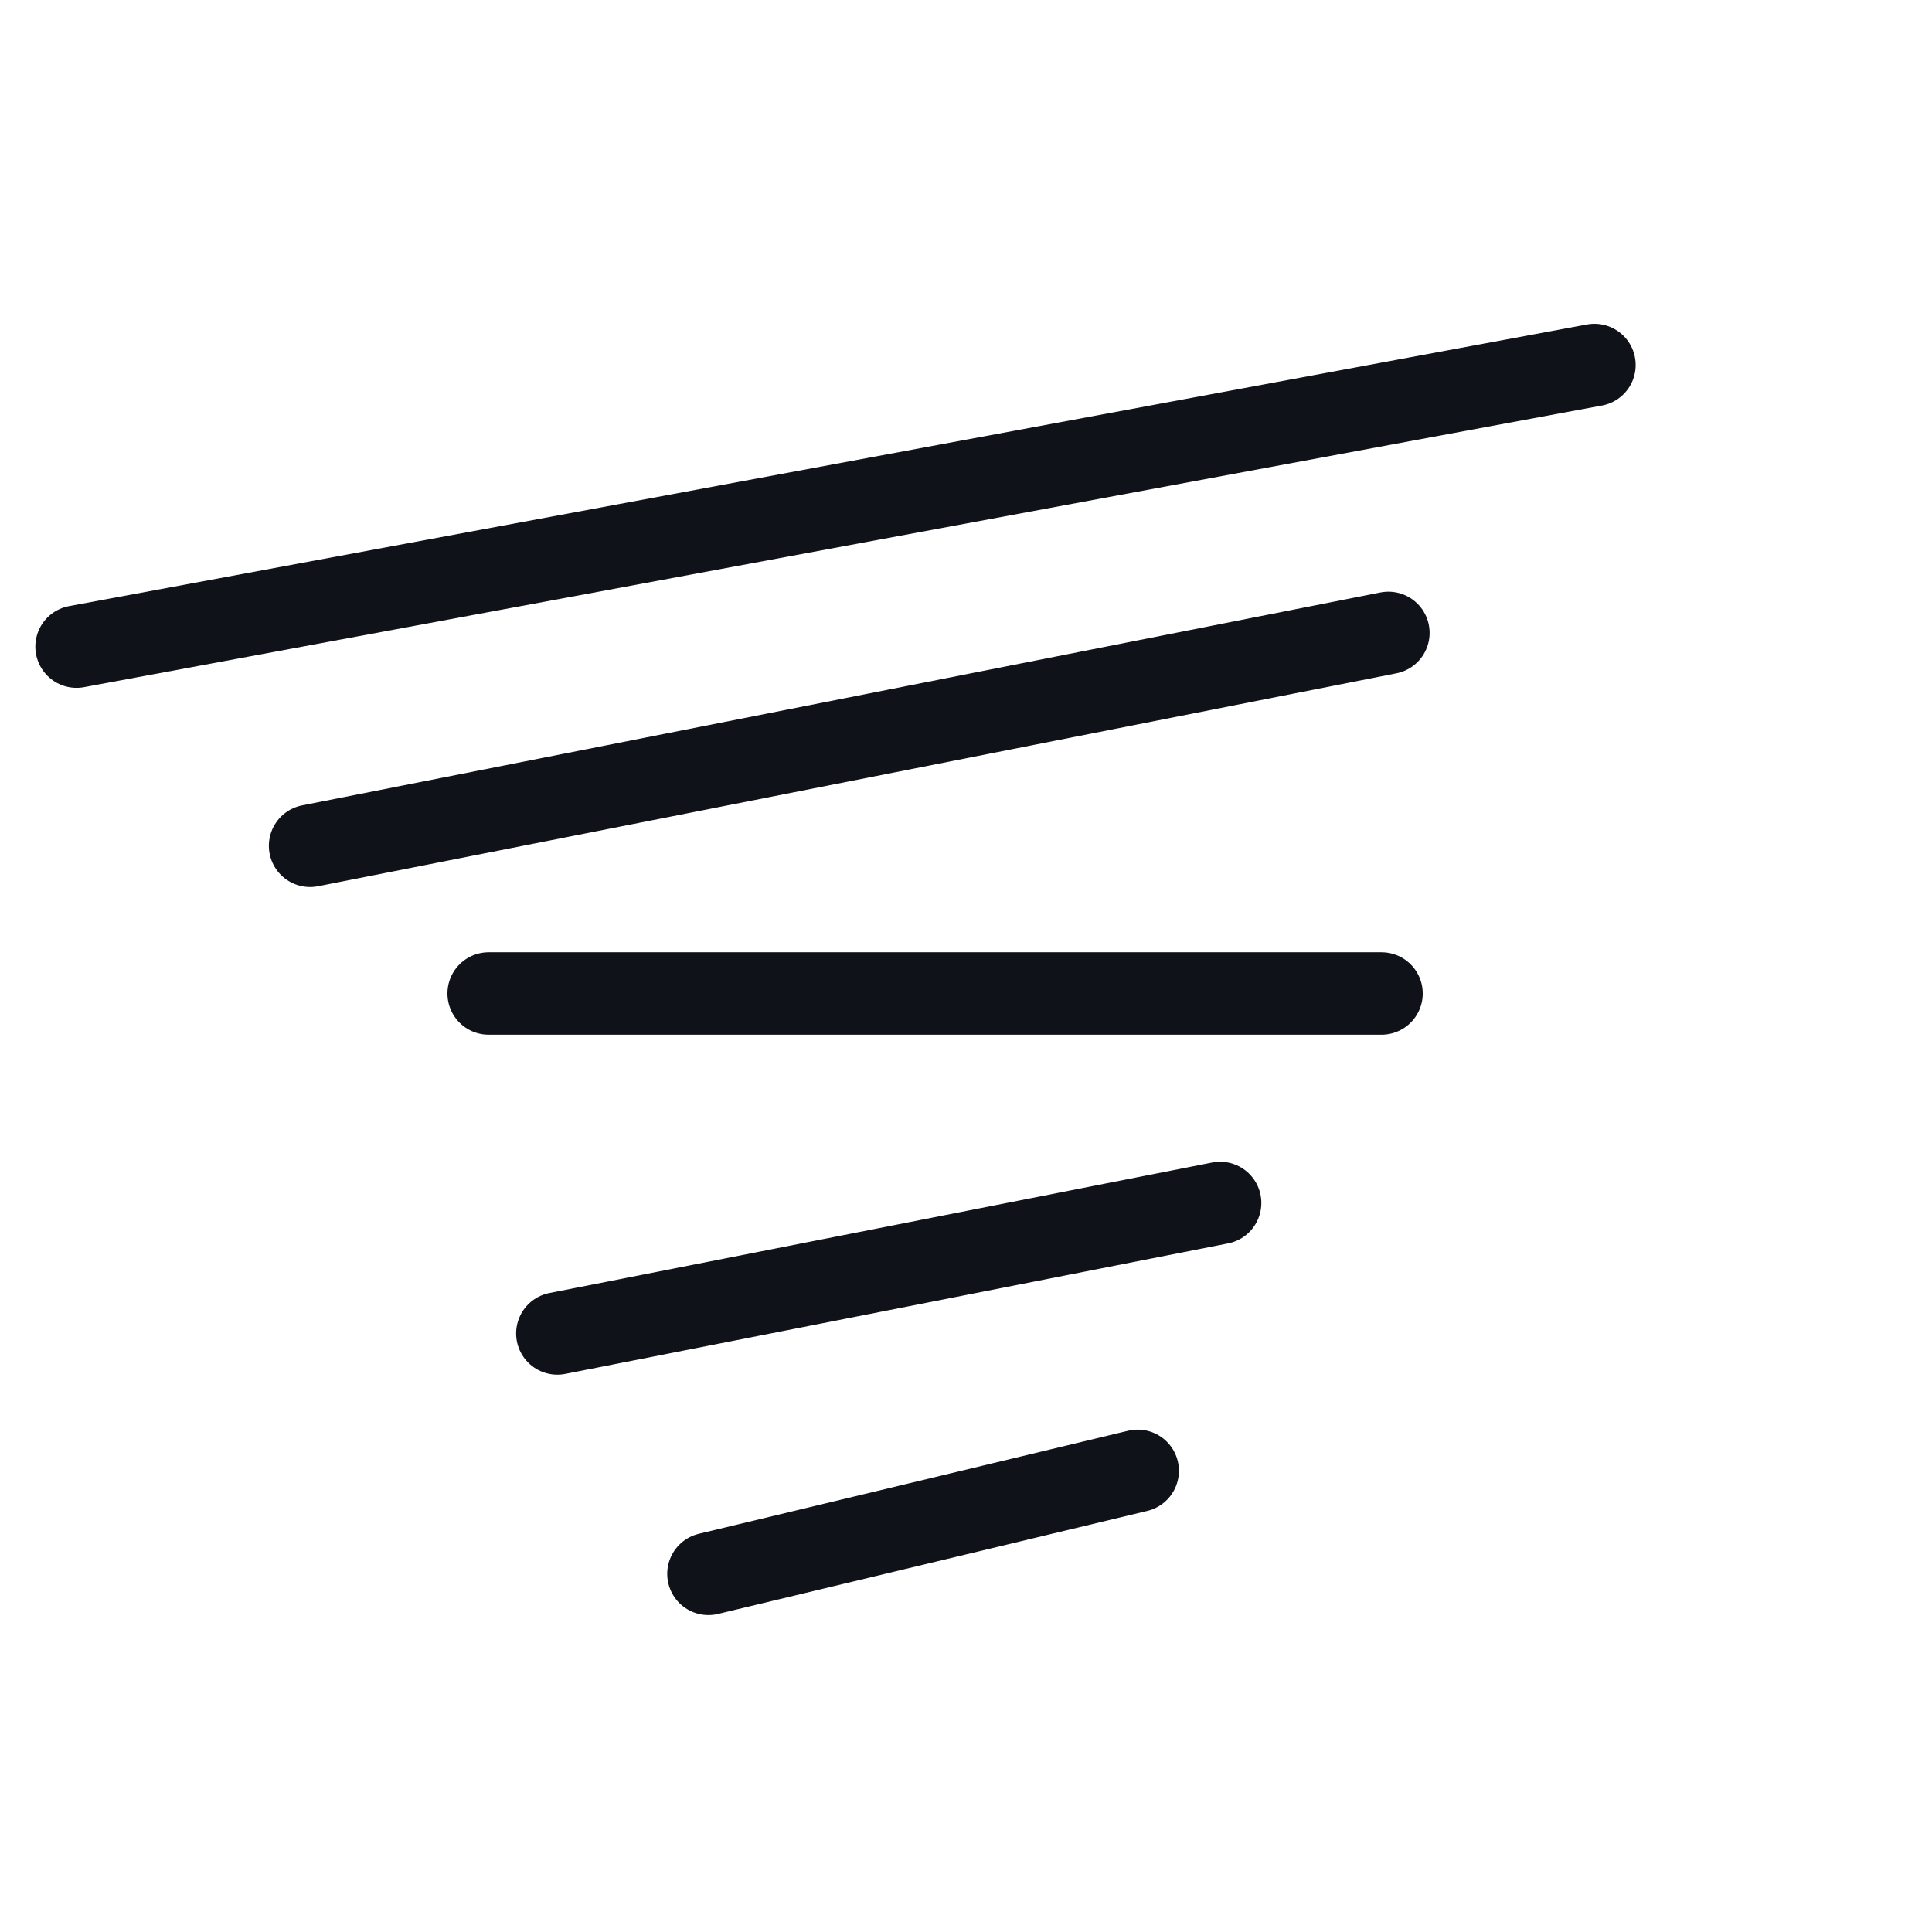
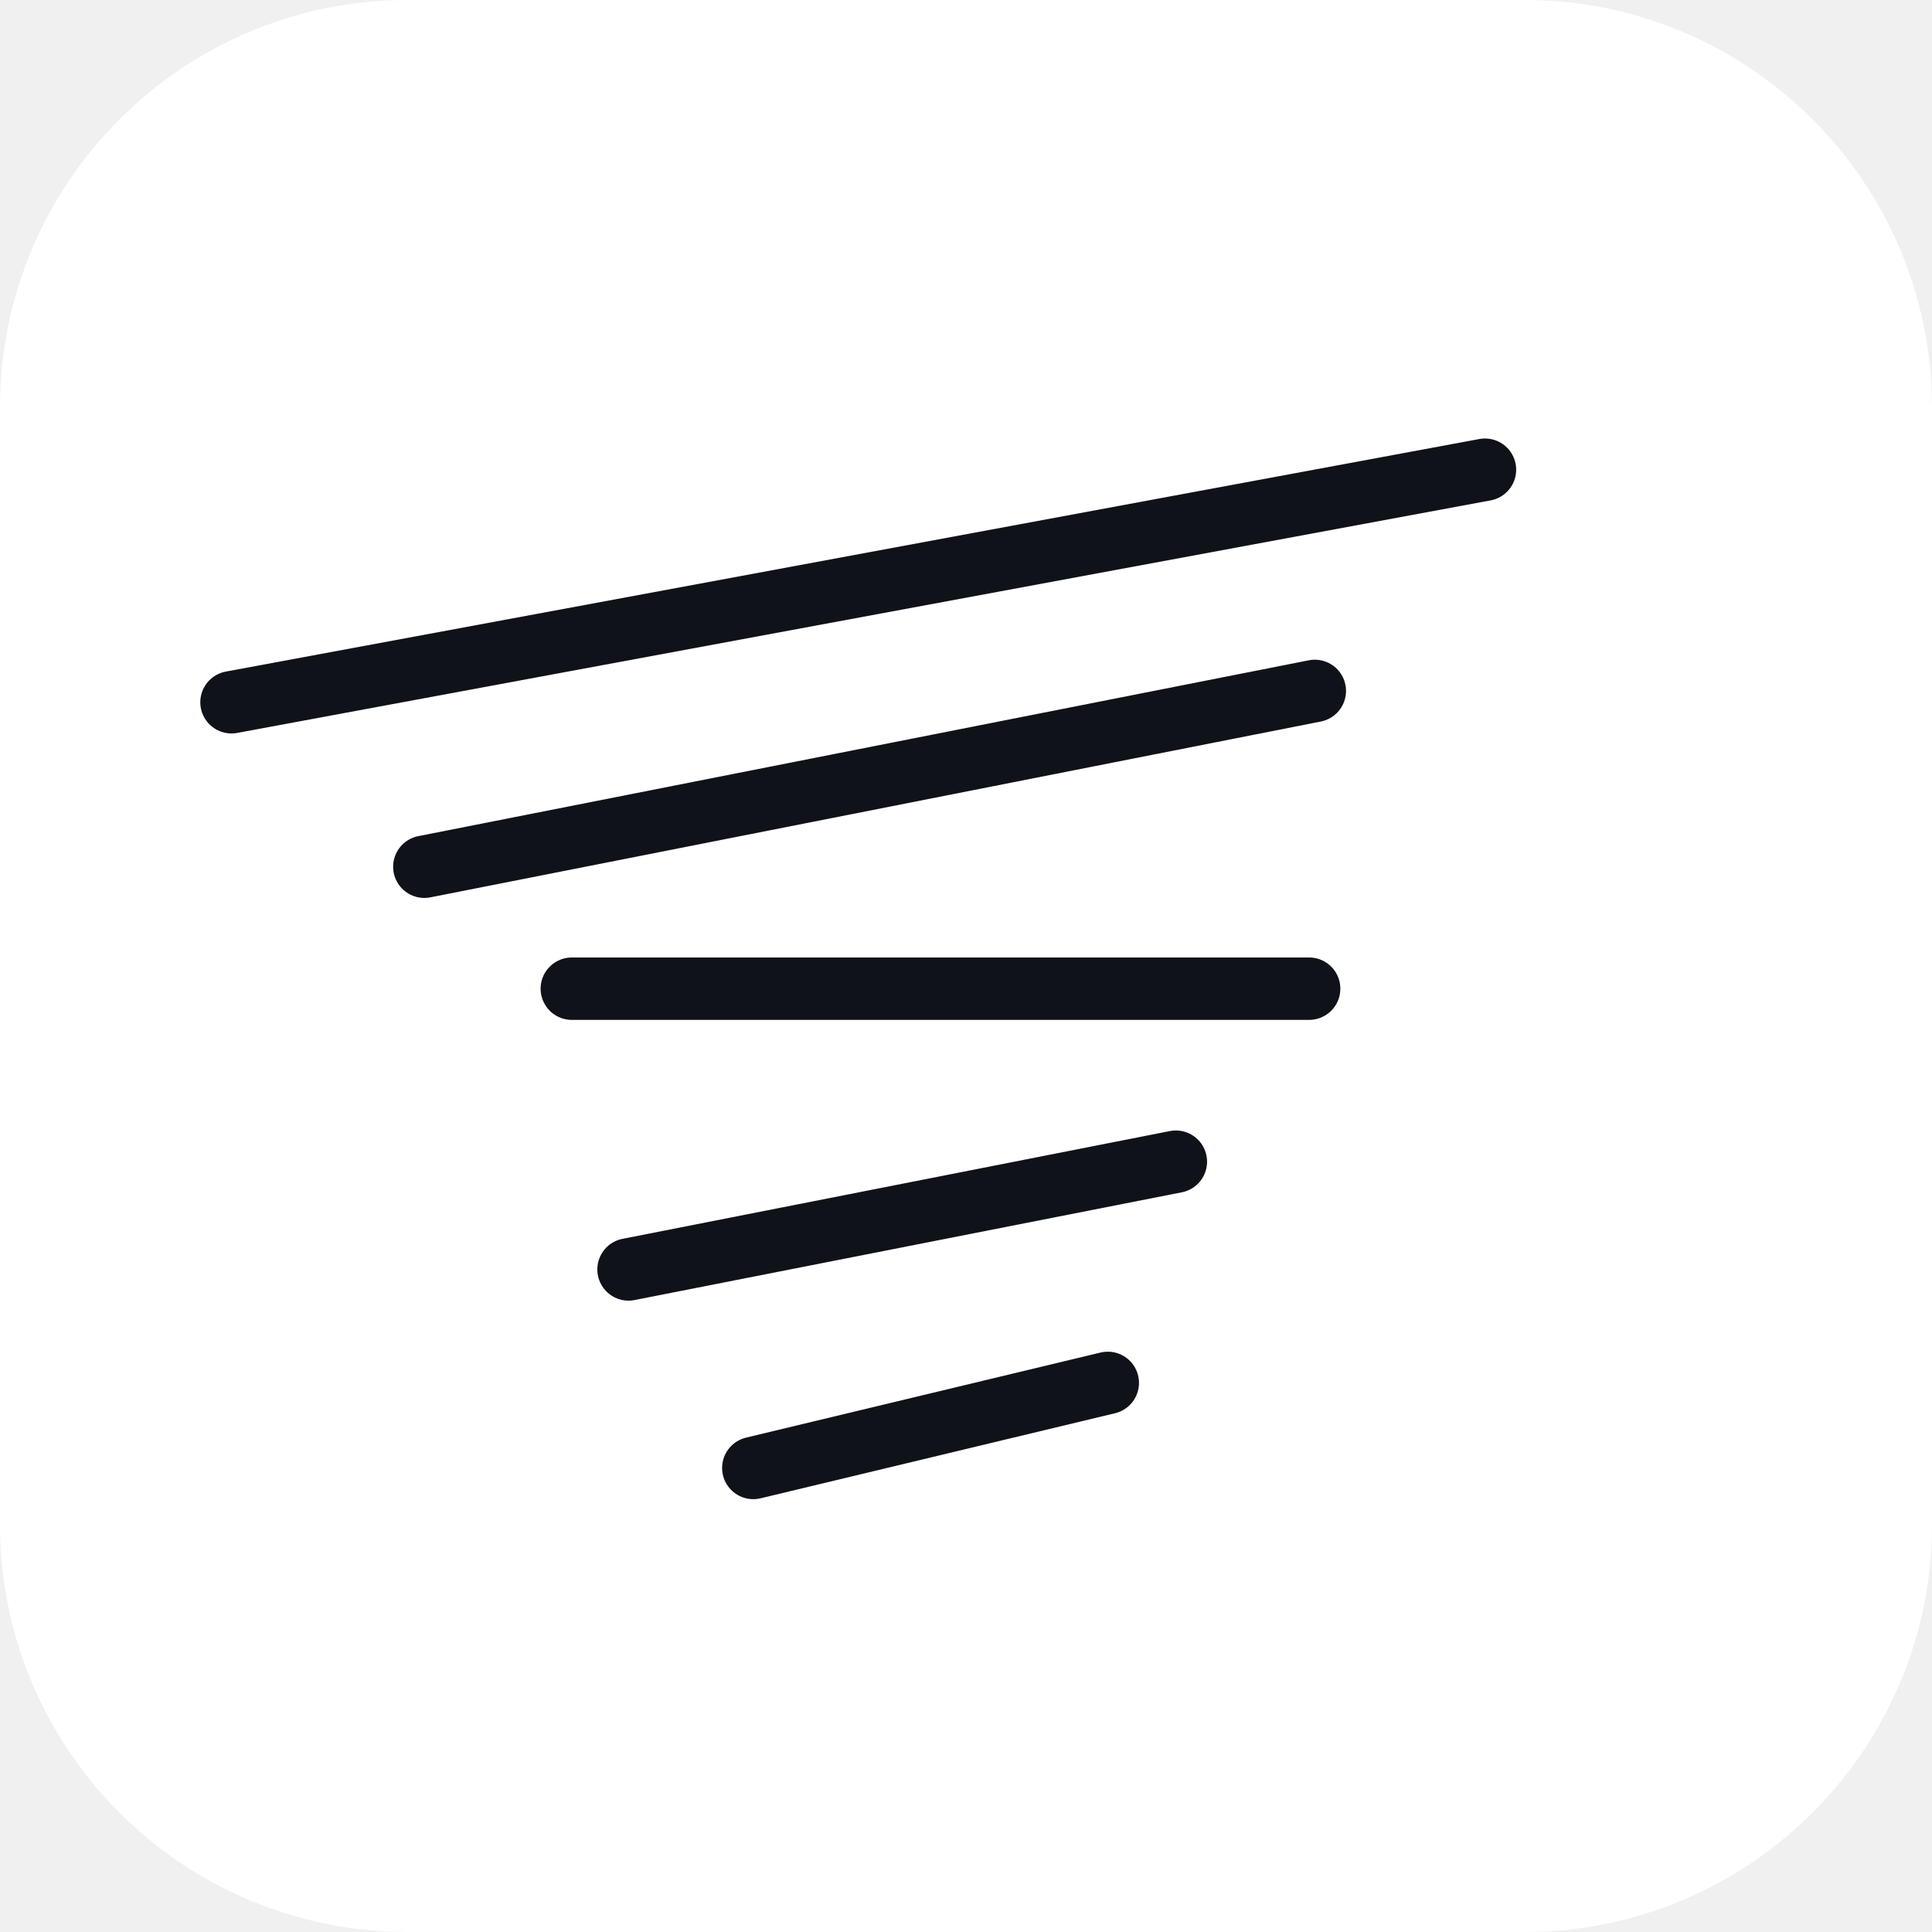
- <svg xmlns="http://www.w3.org/2000/svg" width="2048" height="2048" viewBox="0 0 436 436" role="img" aria-label="Square logo light mode">
-   <rect width="436" height="436" fill="#FFFFFF" />
-   <g transform="translate(218 218) scale(1.55) translate(-218 -218)" fill="none" stroke="#101219" stroke-width="12" stroke-linecap="round">
+ <svg xmlns="http://www.w3.org/2000/svg" width="2048" height="2048" viewBox="0 0 436 436" role="img" aria-label="Rounded logo light mode">
+   <rect width="436" height="436" rx="92" ry="92" fill="#FFFFFF" />
+   <g transform="translate(218 218) scale(1.28) translate(-218 -218)" fill="none" stroke="#101219" stroke-width="11" stroke-linecap="round">
    <path d="M 88.5 171.5 L 309.5 130.5" />
    <path d="M 122.5 200.5 L 279.5 169.5" />
    <path d="M 148.5 222 L 278.5 222" />
    <path d="M 158.5 271.5 L 255 252.5" />
    <path d="M 180.5 306.5 L 243 291.5" />
  </g>
</svg>
